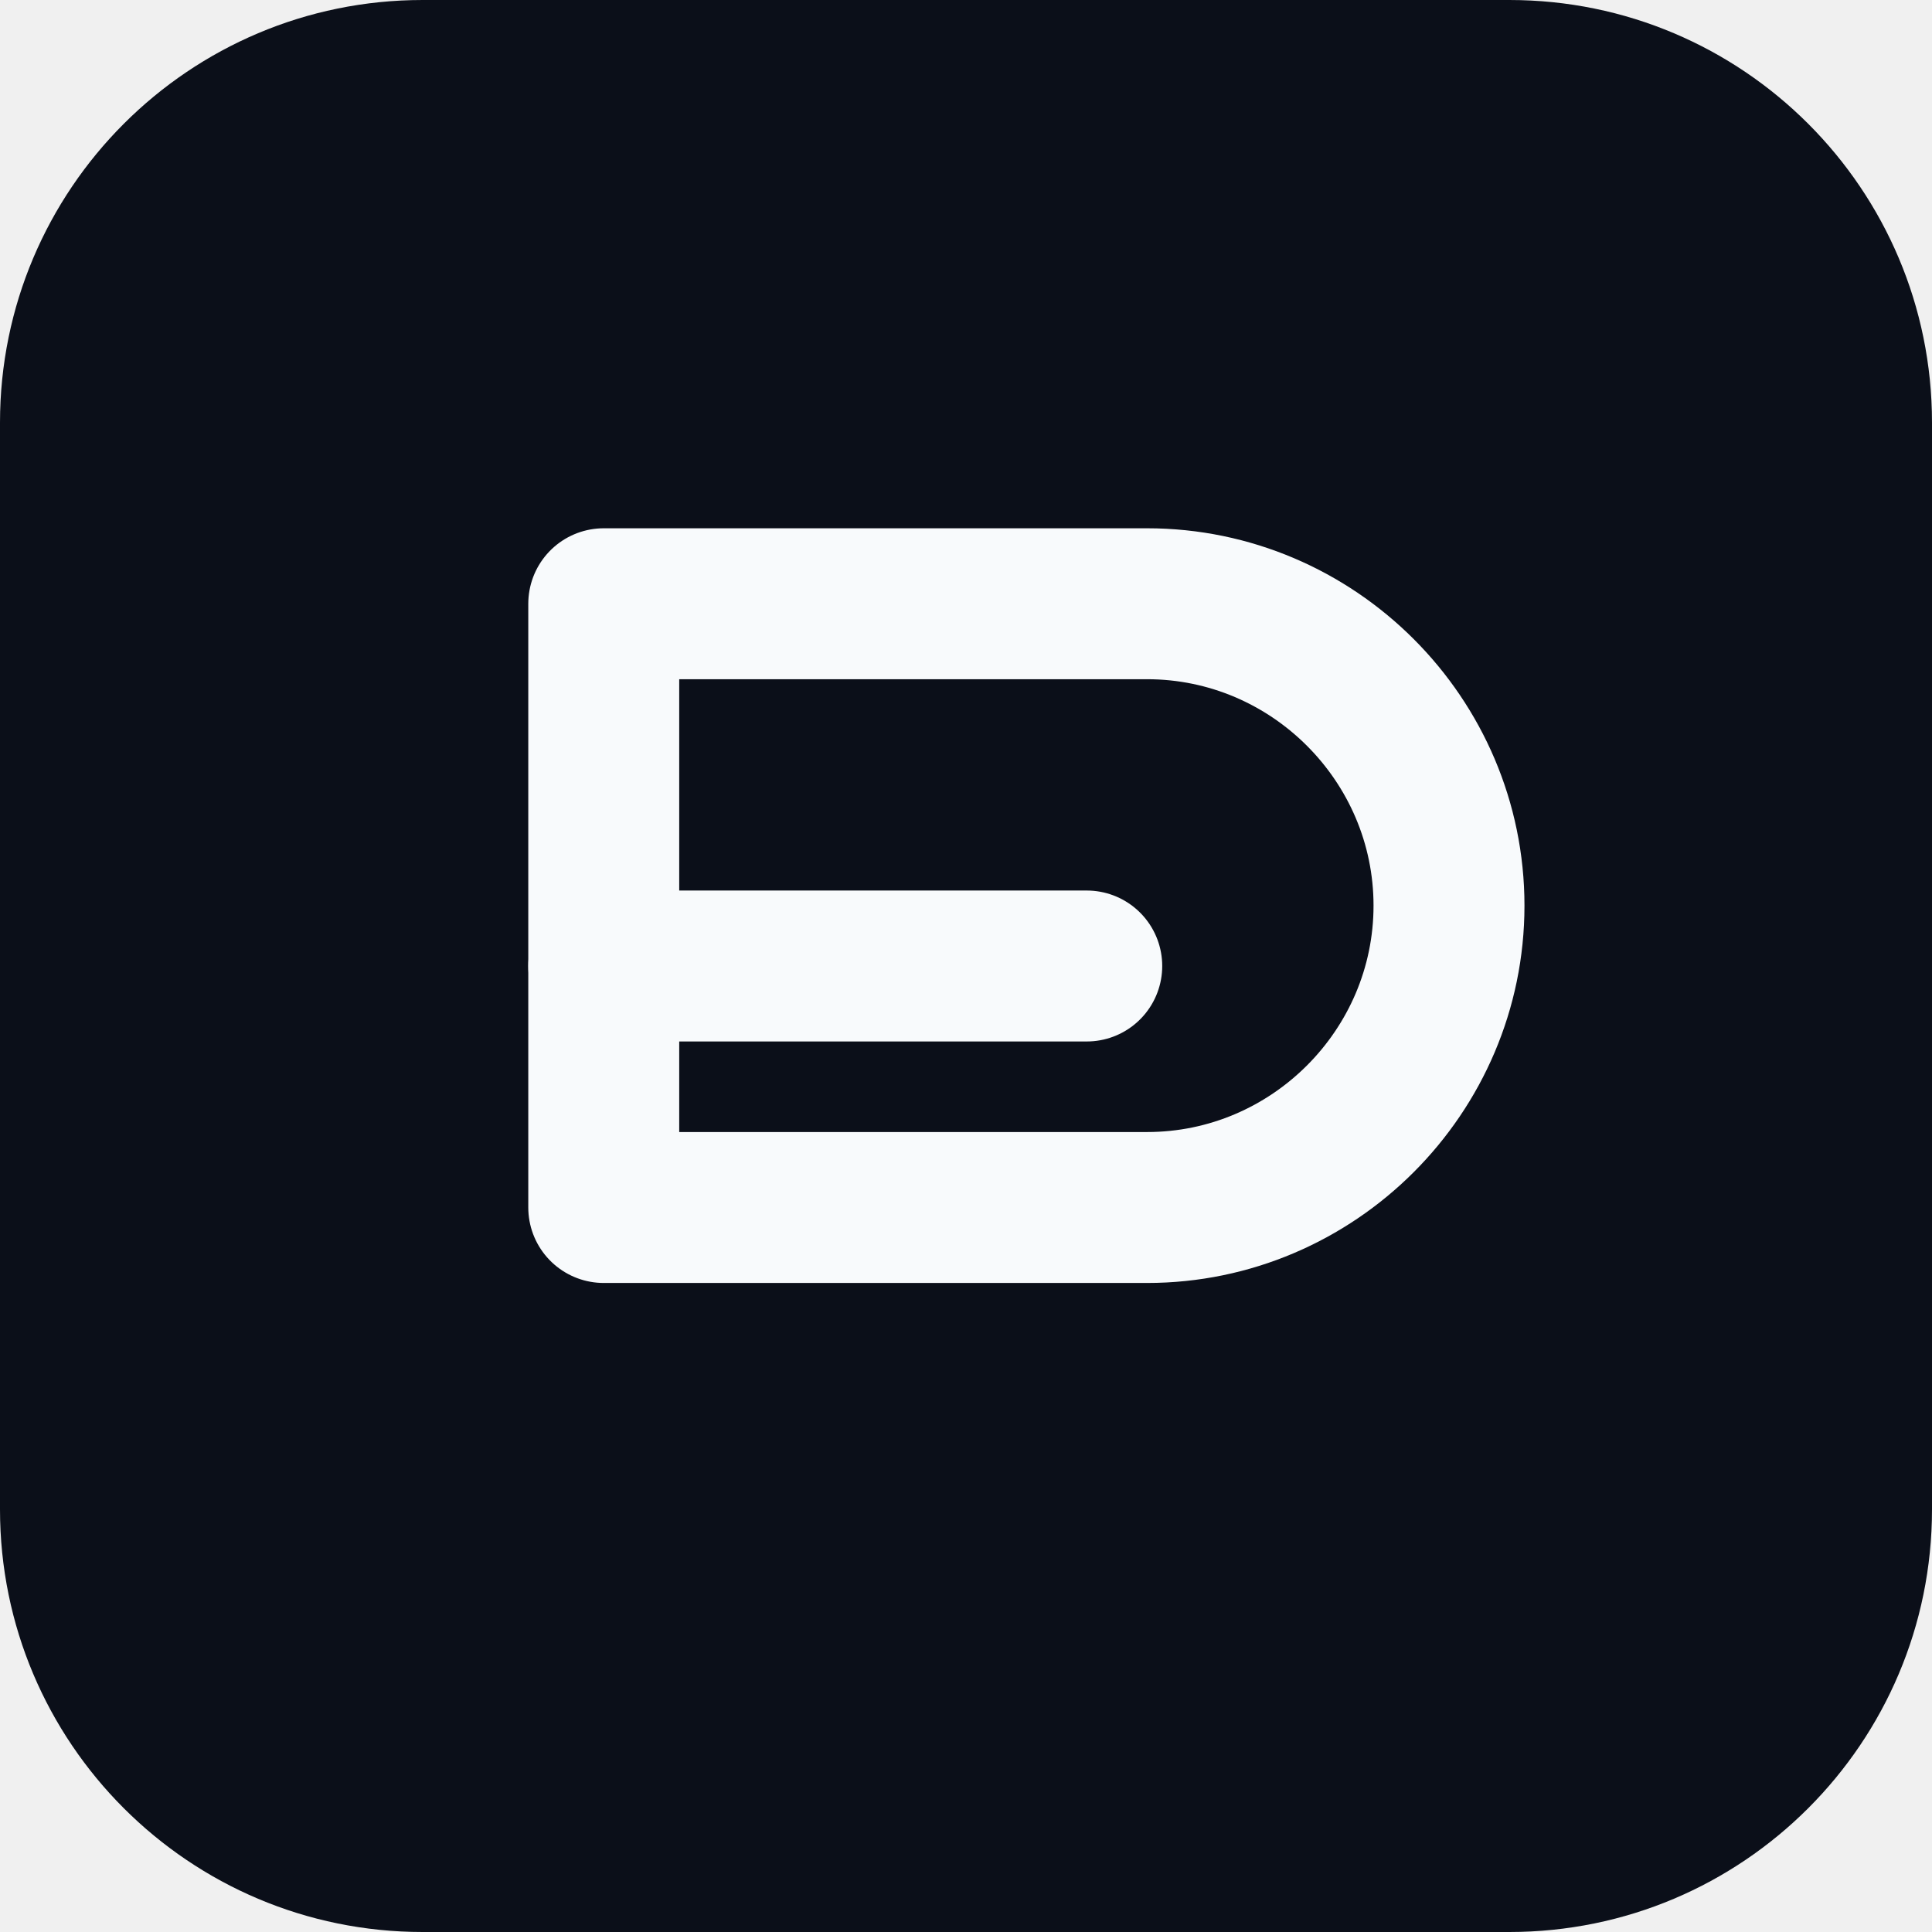
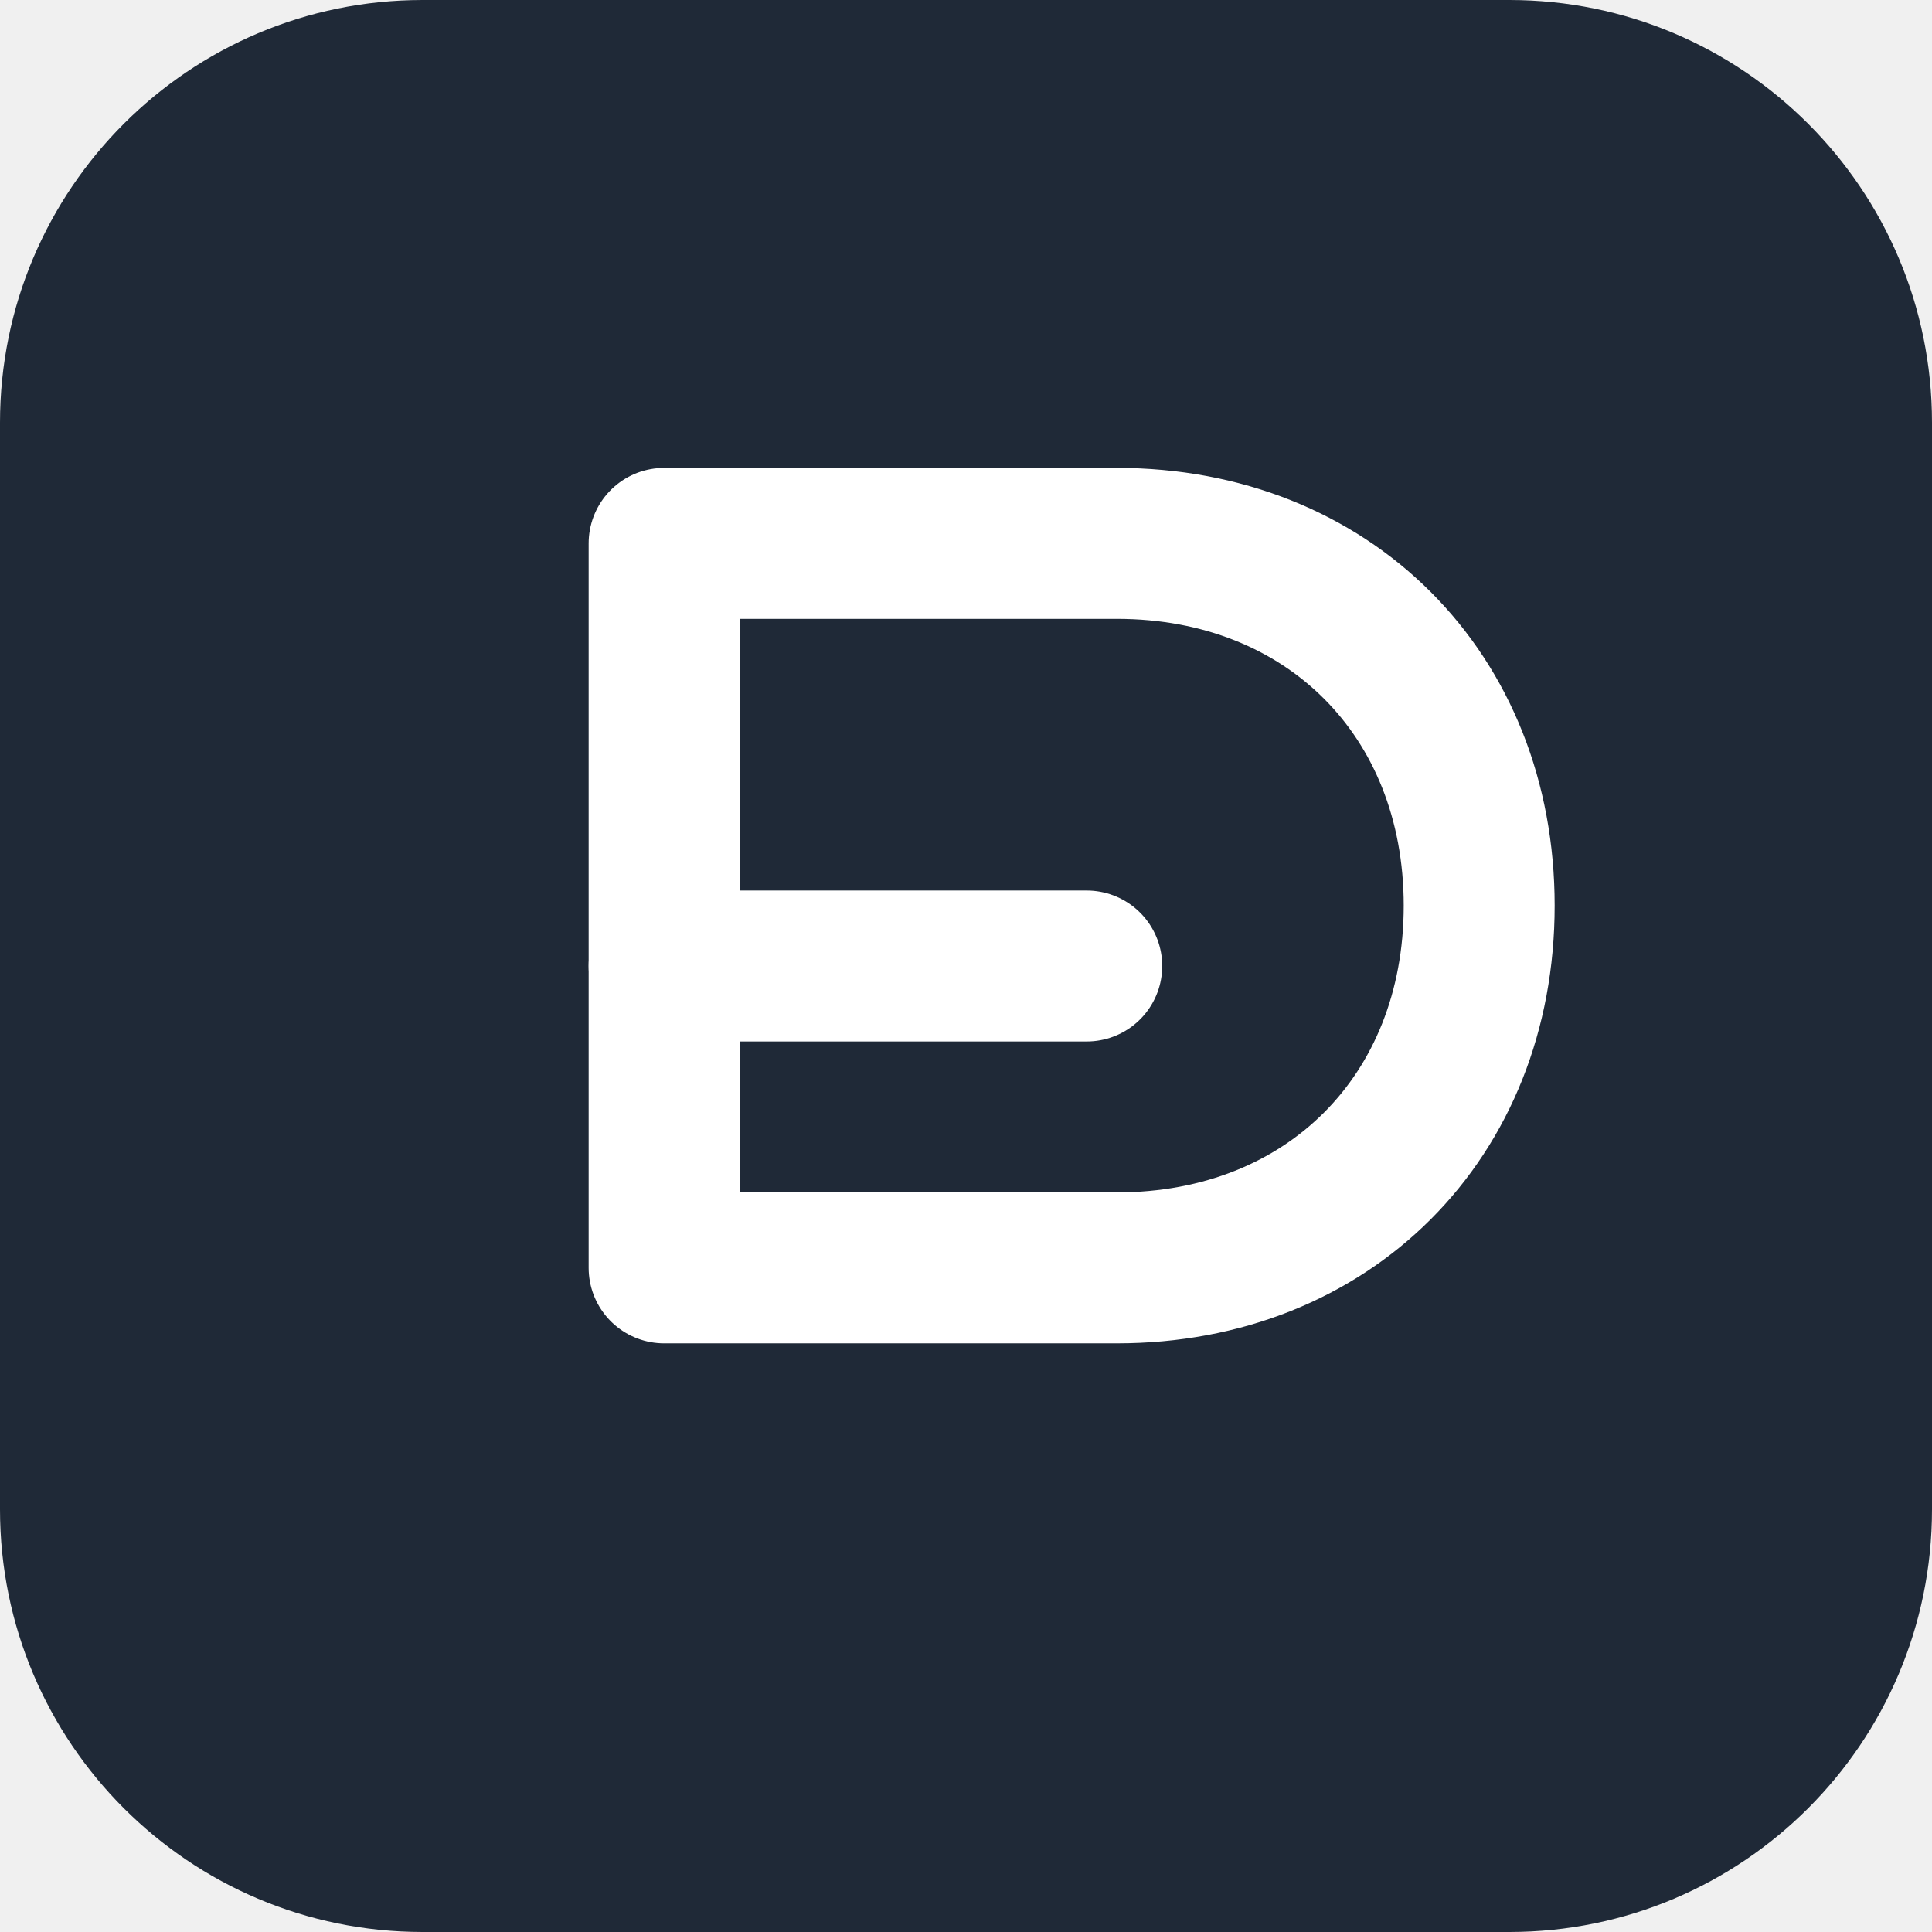
<svg xmlns="http://www.w3.org/2000/svg" width="128" height="128" viewBox="0 0 128 128">
-   <rect width="128" height="128" rx="28" fill="#0B0F19" />
-   <path d="M40 40h36c11 0 20 9 20 20s-9 20-20 20H40V40z" fill="none" stroke="#F8FAFC" stroke-width="10" stroke-linejoin="round" />
-   <path d="M40 64h32" stroke="#F8FAFC" stroke-width="10" stroke-linecap="round" />
+   <rect width="128" height="128" rx="28" fill="#1F2937" />
+   <path d="M44 36h30c14 0 24 10 24 24s-10 24-24 24H44V36z" fill="none" stroke="#FFFFFF" stroke-width="10" stroke-linejoin="round" />
+   <path d="M44 64h28" stroke="#FFFFFF" stroke-width="10" stroke-linecap="round" />
</svg>
